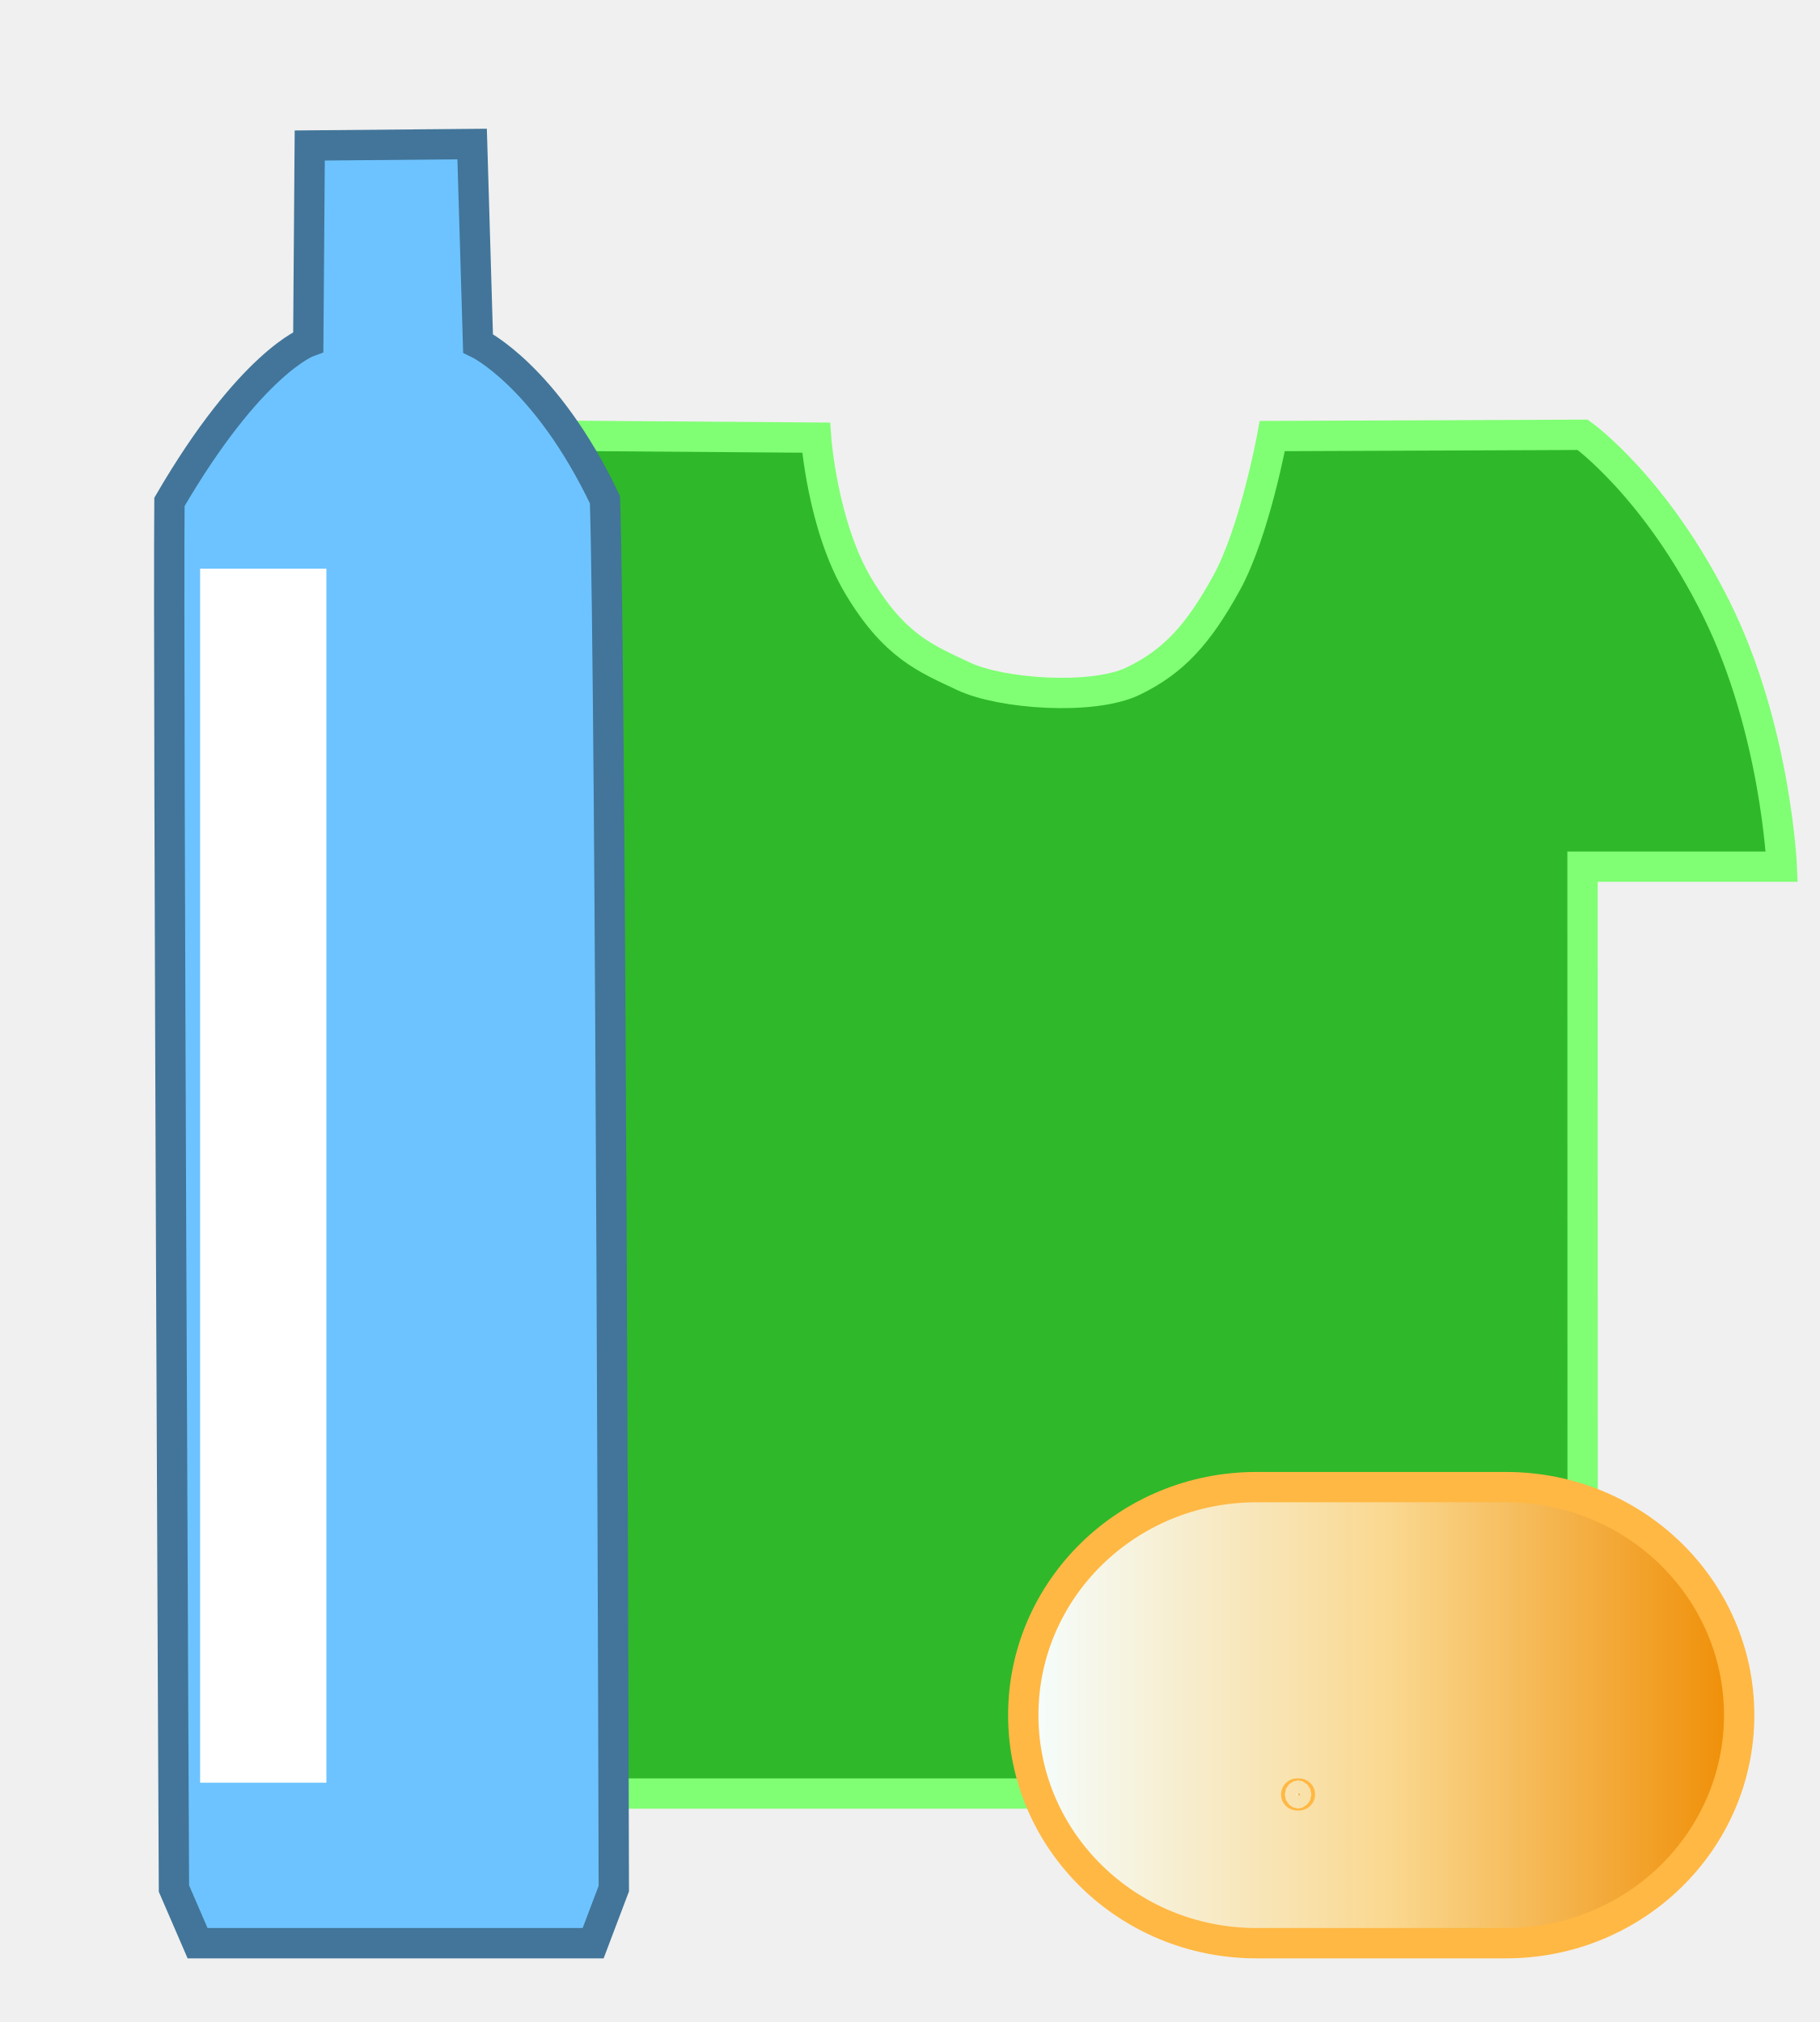
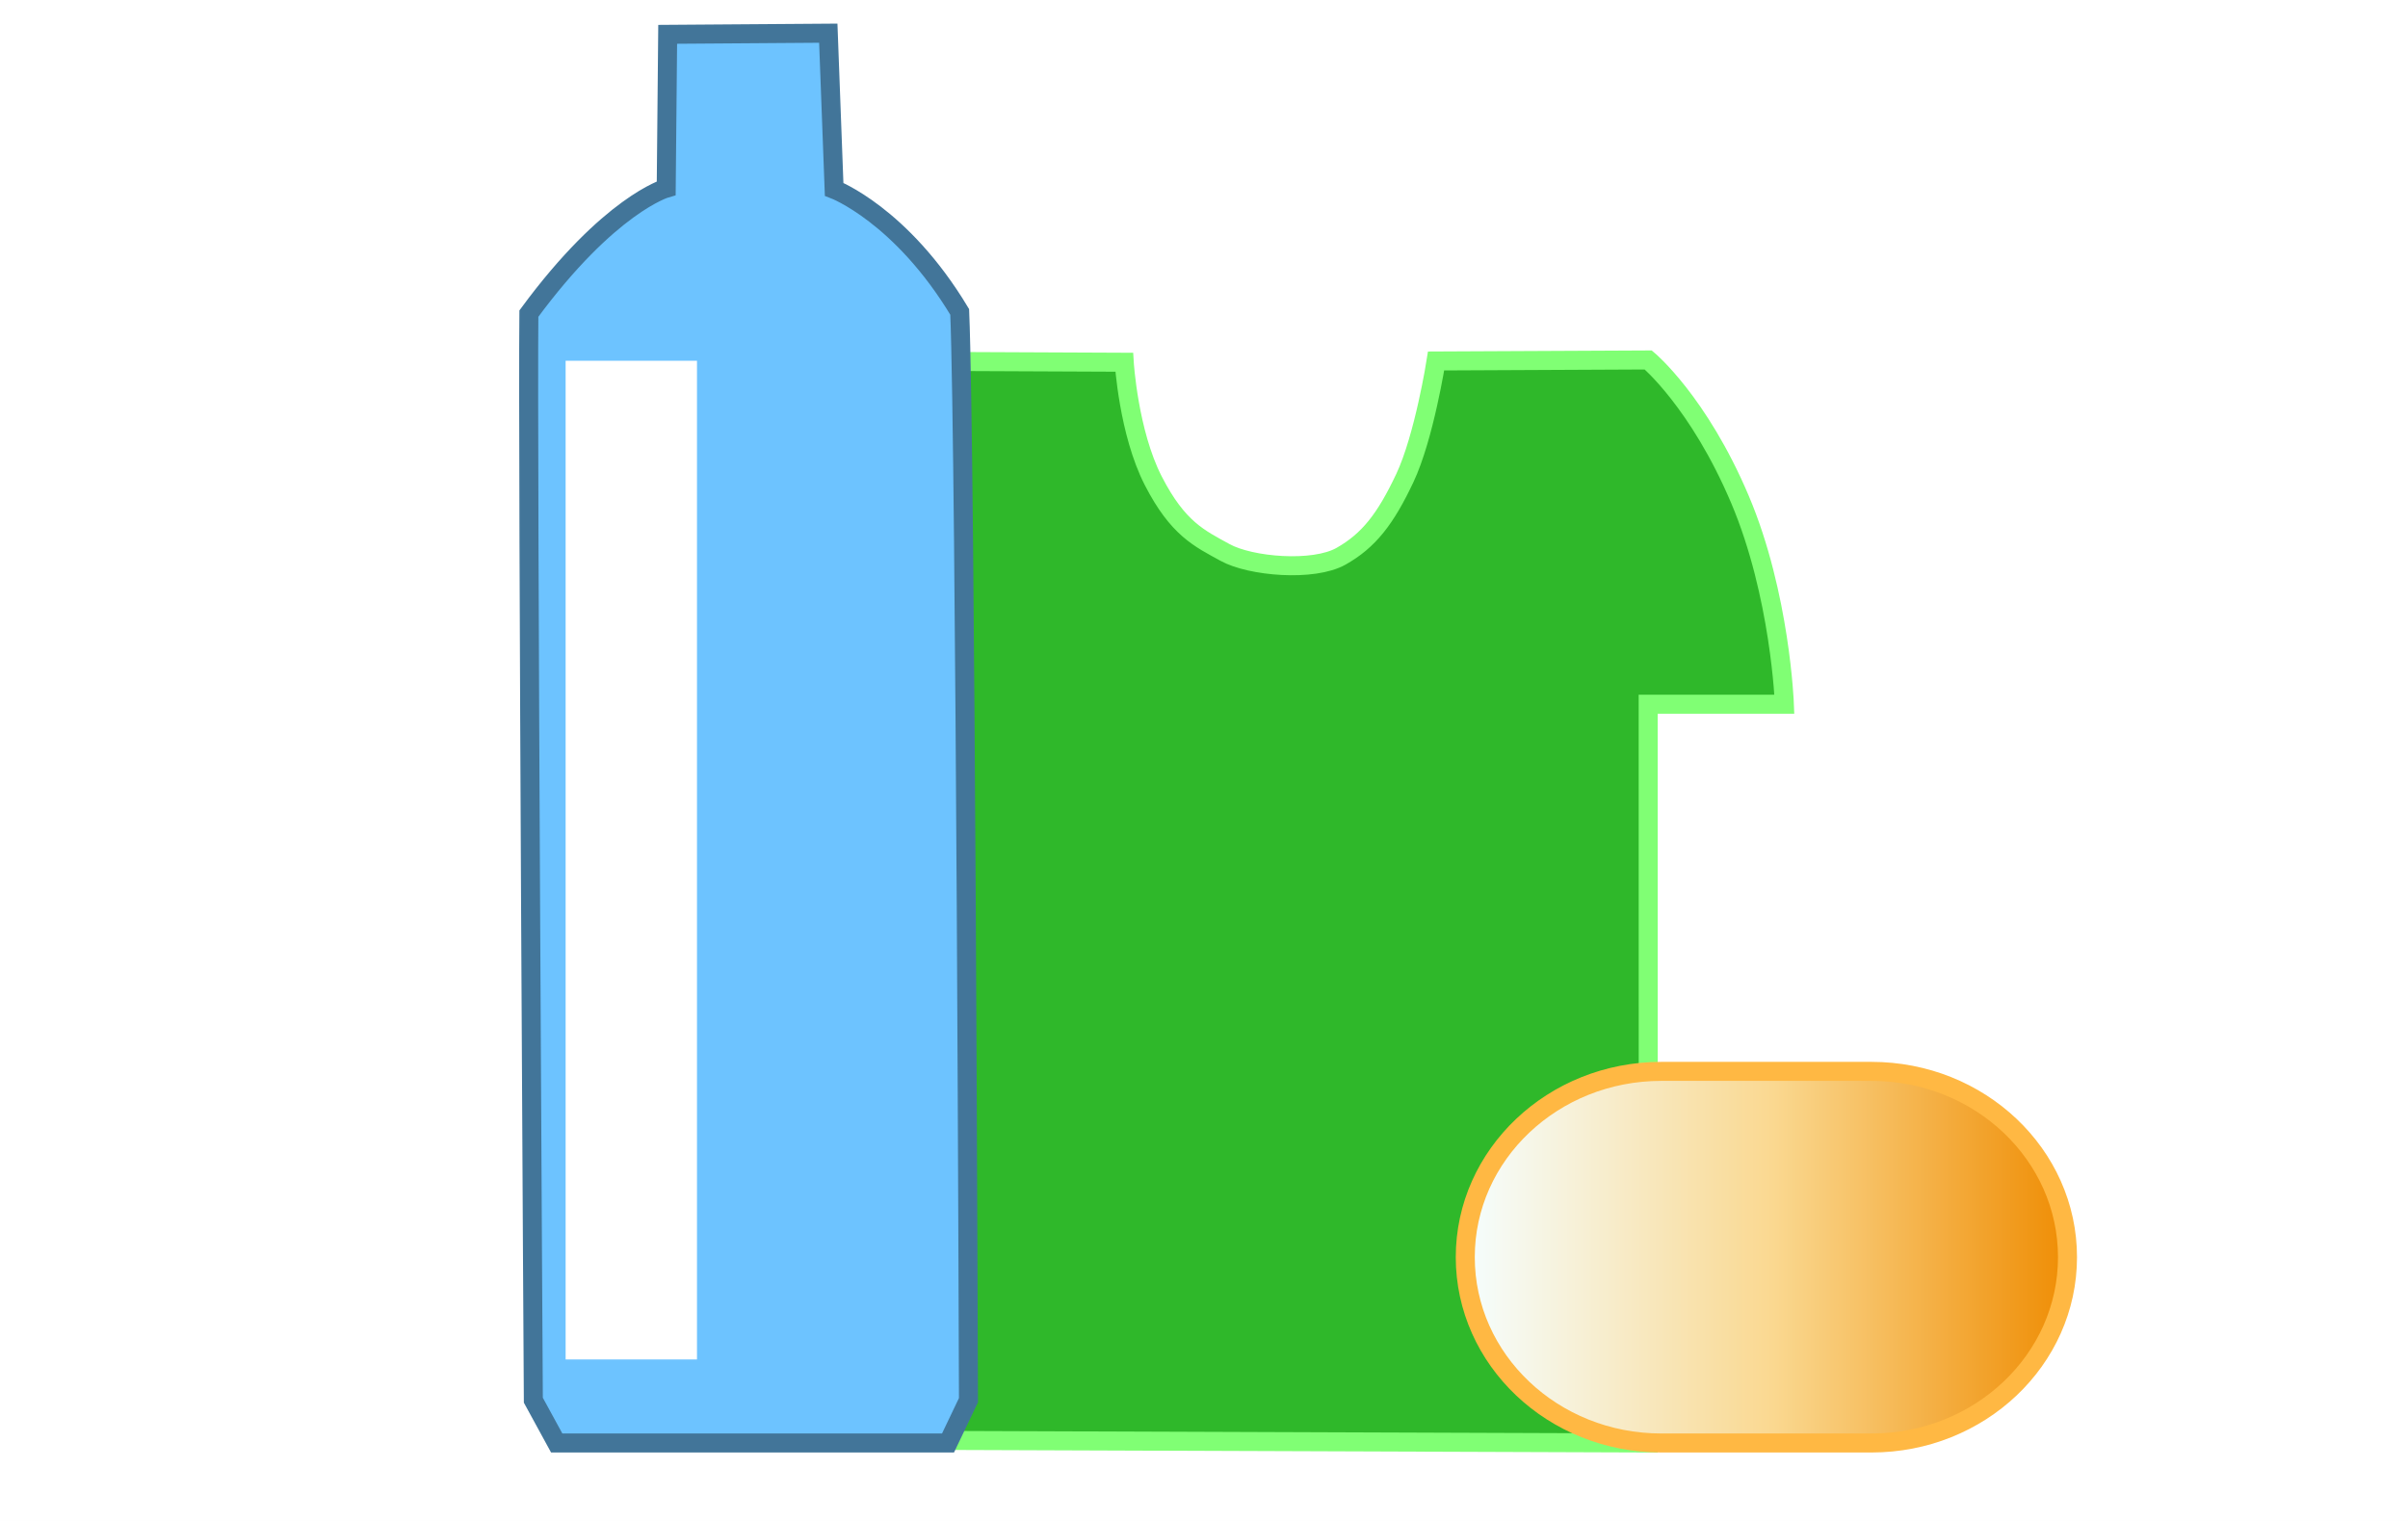
- <svg xmlns="http://www.w3.org/2000/svg" version="1.1" x="0" y="0" width="90" height="100" viewBox="0, 0, 90, 100">
+ <svg xmlns="http://www.w3.org/2000/svg" version="1.1" x="0" y="0" width="190" height="120" viewBox="0, 0, 190, 120">
+   <g id="Background">
+     <rect x="0" y="0" width="190" height="120" fill="#FFFFFF" />
+   </g>
  <defs>
-     <linearGradient id="Gradient_1" gradientUnits="userSpaceOnUse" x1="50.601" y1="84.824" x2="86.002" y2="84.824">
-       <stop offset="0" stop-color="#F5FEFF" />
-       <stop offset="0.512" stop-color="#FAD890" />
-       <stop offset="1" stop-color="#EF8D04" />
-     </linearGradient>
-     <linearGradient id="Gradient_2" gradientUnits="userSpaceOnUse" x1="64.099" y1="88.746" x2="64.282" y2="88.746">
+     <linearGradient id="Gradient_1" gradientUnits="userSpaceOnUse" x1="115.615" y1="99.189" x2="163.133" y2="99.189">
      <stop offset="0" stop-color="#F5FEFF" />
      <stop offset="0.512" stop-color="#FAD890" />
      <stop offset="1" stop-color="#EF8D04" />
    </linearGradient>
  </defs>
-   <g id="Layer_2">
-     <g>
-       <path d="M21.402,21.503 L40.356,21.644 C40.356,21.644 40.663,26 42.453,28.993 C44.242,31.985 45.807,32.576 47.652,33.448 C49.498,34.321 54.04,34.651 56.039,33.683 C58.038,32.715 59.251,31.381 60.652,28.836 C62.052,26.292 62.916,21.566 62.916,21.566 L78.264,21.503 C78.264,21.503 81.911,24.109 84.899,30.16 C87.819,36.073 88.111,42.861 88.111,42.861 L78.257,42.861 L78.264,88.701 L21.402,88.701 z" fill="#2FB82A" />
-       <path d="M21.402,21.503 L40.356,21.644 C40.356,21.644 40.663,26 42.453,28.993 C44.242,31.985 45.807,32.576 47.652,33.448 C49.498,34.321 54.04,34.651 56.039,33.683 C58.038,32.715 59.251,31.381 60.652,28.836 C62.052,26.292 62.916,21.566 62.916,21.566 L78.264,21.503 C78.264,21.503 81.911,24.109 84.899,30.16 C87.819,36.073 88.111,42.861 88.111,42.861 L78.257,42.861 L78.264,88.701 L21.402,88.701 z" fill-opacity="0" stroke="#80FF74" stroke-width="1.5" />
-     </g>
-   </g>
  <g id="Layer_1">
    <g>
-       <path d="M15.317,7.196 L15.317,7.196 L15.317,7.196 L15.317,7.196 L15.244,16.904 C15.244,16.904 12.398,17.926 8.379,24.823 C8.31,33.255 8.602,93.401 8.602,93.401 L9.77,96.102 L29.332,96.102 L30.354,93.401 C30.354,93.401 30.208,33.547 29.916,24.715 C26.996,18.583 23.639,16.977 23.639,16.977 L23.347,7.123 L15.317,7.196 z" fill="#6DC3FF" />
-       <path d="M15.317,7.196 L15.317,7.196 L15.317,7.196 L15.317,7.196 L15.244,16.904 C15.244,16.904 12.398,17.926 8.379,24.823 C8.31,33.255 8.602,93.401 8.602,93.401 L9.77,96.102 L29.332,96.102 L30.354,93.401 C30.354,93.401 30.208,33.547 29.916,24.715 C26.996,18.583 23.639,16.977 23.639,16.977 L23.347,7.123 L15.317,7.196 z" fill-opacity="0" stroke="#427599" stroke-width="1.5" />
+       <path d="M72.688,28.509 L88.706,28.58 C88.706,28.58 89.041,34.118 90.993,37.924 C92.945,41.729 94.652,42.48 96.664,43.59 C98.677,44.699 103.632,45.118 105.812,43.888 C107.993,42.657 109.316,40.96 110.844,37.725 C112.372,34.489 113.314,28.48 113.314,28.48 L130.054,28.4 C130.054,28.4 134.033,31.714 137.292,39.409 C140.477,46.927 140.795,55.559 140.795,55.559 L130.047,55.559 L130.054,113.849 L73.828,113.644 L73.768,53.763 L60.687,53.763 C60.687,53.763 61.287,43.2 65.187,36.764 C69.088,30.328 72.688,28.509 72.688,28.509 z" fill="#2FB82A" />
+       <path d="M72.688,28.509 L88.706,28.58 C88.706,28.58 89.041,34.118 90.993,37.924 C92.945,41.729 94.652,42.48 96.664,43.59 C98.677,44.699 103.632,45.118 105.812,43.888 C107.993,42.657 109.316,40.96 110.844,37.725 C112.372,34.489 113.314,28.48 113.314,28.48 L130.054,28.4 C130.054,28.4 134.033,31.714 137.292,39.409 C140.477,46.927 140.795,55.559 140.795,55.559 L130.047,55.559 L130.054,113.849 L73.828,113.644 L73.768,53.763 L60.687,53.763 C60.687,53.763 61.287,43.2 65.187,36.764 C69.088,30.328 72.688,28.509 72.688,28.509 z" fill-opacity="0" stroke="#80FF74" stroke-width="1.5" />
    </g>
    <g>
-       <path d="M10.646,28.875 L15.39,28.875 L15.39,87.416 L10.646,87.416 z" fill="#FFFFFF" />
-       <path d="M10.646,28.875 L15.39,28.875 L15.39,87.416 L10.646,87.416 z" fill-opacity="0" stroke="#FFFFFF" stroke-width="1.5" />
+       <path d="M131.086,84.529 L147.662,84.529 C156.206,84.529 163.133,91.092 163.133,99.189 L163.133,99.189 C163.133,107.285 156.206,113.849 147.662,113.849 L131.086,113.849 C122.541,113.849 115.615,107.285 115.615,99.189 L115.615,99.189 C115.615,91.092 122.541,84.529 131.086,84.529 z" fill="url(#Gradient_1)" />
+       <path d="M131.086,84.529 L147.662,84.529 C156.206,84.529 163.133,91.092 163.133,99.189 L163.133,99.189 C163.133,107.285 156.206,113.849 147.662,113.849 L131.086,113.849 C122.541,113.849 115.615,107.285 115.615,99.189 L115.615,99.189 C115.615,91.092 122.541,84.529 131.086,84.529 z" fill-opacity="0" stroke="#FFB843" stroke-width="1.5" />
    </g>
    <g>
-       <path d="M62.127,73.547 L74.476,73.547 C80.842,73.547 86.002,78.596 86.002,84.824 L86.002,84.824 C86.002,91.053 80.842,96.102 74.476,96.102 L62.127,96.102 C55.761,96.102 50.601,91.053 50.601,84.824 L50.601,84.824 C50.601,78.596 55.761,73.547 62.127,73.547 z" fill="url(#Gradient_1)" />
-       <path d="M62.127,73.547 L74.476,73.547 C80.842,73.547 86.002,78.596 86.002,84.824 L86.002,84.824 C86.002,91.053 80.842,96.102 74.476,96.102 L62.127,96.102 C55.761,96.102 50.601,91.053 50.601,84.824 L50.601,84.824 C50.601,78.596 55.761,73.547 62.127,73.547 z" fill-opacity="0" stroke="#FFB843" stroke-width="1.5" />
+       <path d="M52.682,2.709 L52.682,2.709 L52.682,2.709 L52.682,2.709 L52.567,14.845 C52.567,14.845 48.074,16.122 41.73,24.744 C41.622,35.285 42.083,110.473 42.083,110.473 L43.926,113.849 L74.802,113.849 L76.415,110.473 C76.415,110.473 76.185,35.649 75.724,24.609 C71.116,16.944 65.816,14.936 65.816,14.936 L65.355,2.618 L52.682,2.709 z" fill="#6DC3FF" />
+       <path d="M52.682,2.709 L52.682,2.709 L52.682,2.709 L52.682,2.709 L52.567,14.845 C52.567,14.845 48.074,16.122 41.73,24.744 C41.622,35.285 42.083,110.473 42.083,110.473 L43.926,113.849 L74.802,113.849 L76.415,110.473 C76.415,110.473 76.185,35.649 75.724,24.609 C71.116,16.944 65.816,14.936 65.816,14.936 L65.355,2.618 L52.682,2.709 z" fill-opacity="0" stroke="#427599" stroke-width="1.5" />
    </g>
-     <g>
-       <path d="M64.145,88.701 L64.236,88.701 C64.261,88.701 64.282,88.721 64.282,88.746 L64.282,88.746 C64.282,88.77 64.261,88.79 64.236,88.79 L64.145,88.79 C64.119,88.79 64.099,88.77 64.099,88.746 L64.099,88.746 C64.099,88.721 64.119,88.701 64.145,88.701 z" fill="url(#Gradient_2)" />
-       <path d="M64.145,88.701 L64.236,88.701 C64.261,88.701 64.282,88.721 64.282,88.746 L64.282,88.746 C64.282,88.77 64.261,88.79 64.236,88.79 L64.145,88.79 C64.119,88.79 64.099,88.77 64.099,88.746 L64.099,88.746 C64.099,88.721 64.119,88.701 64.145,88.701 z" fill-opacity="0" stroke="#FFB843" stroke-width="1.5" />
-     </g>
+     <path d="M44.63,28.463 L54.995,28.463 L54.995,107.257 L44.63,107.257 z" fill="#FFFFFF" />
  </g>
</svg>
